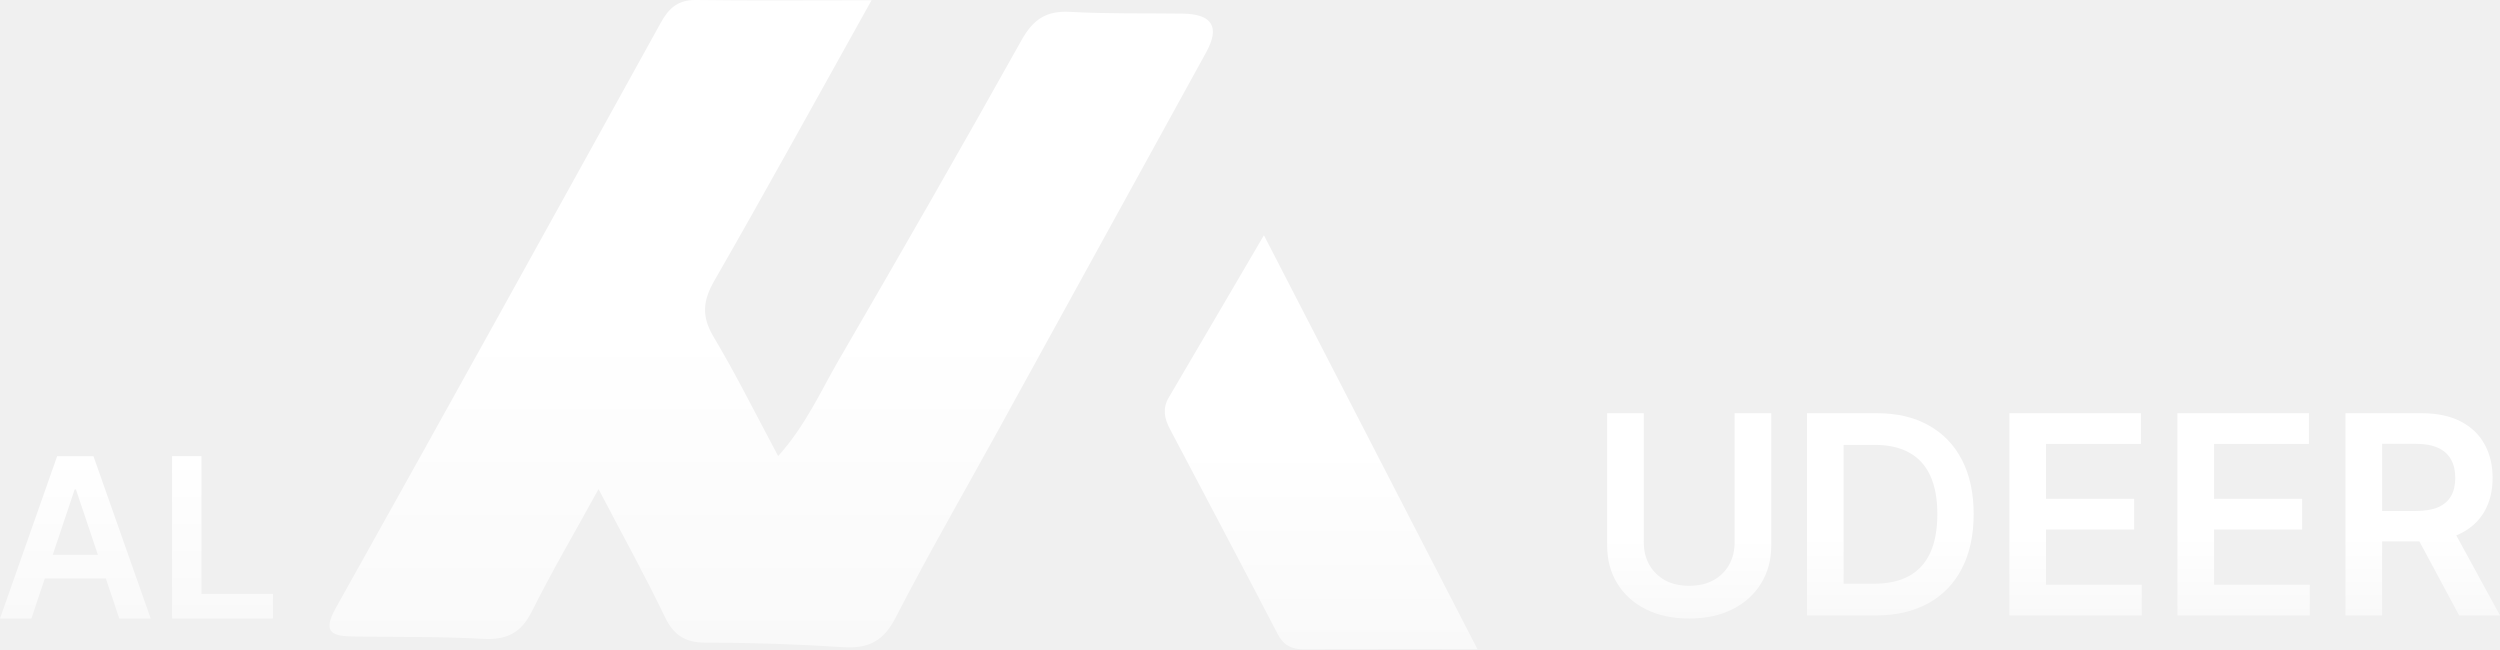
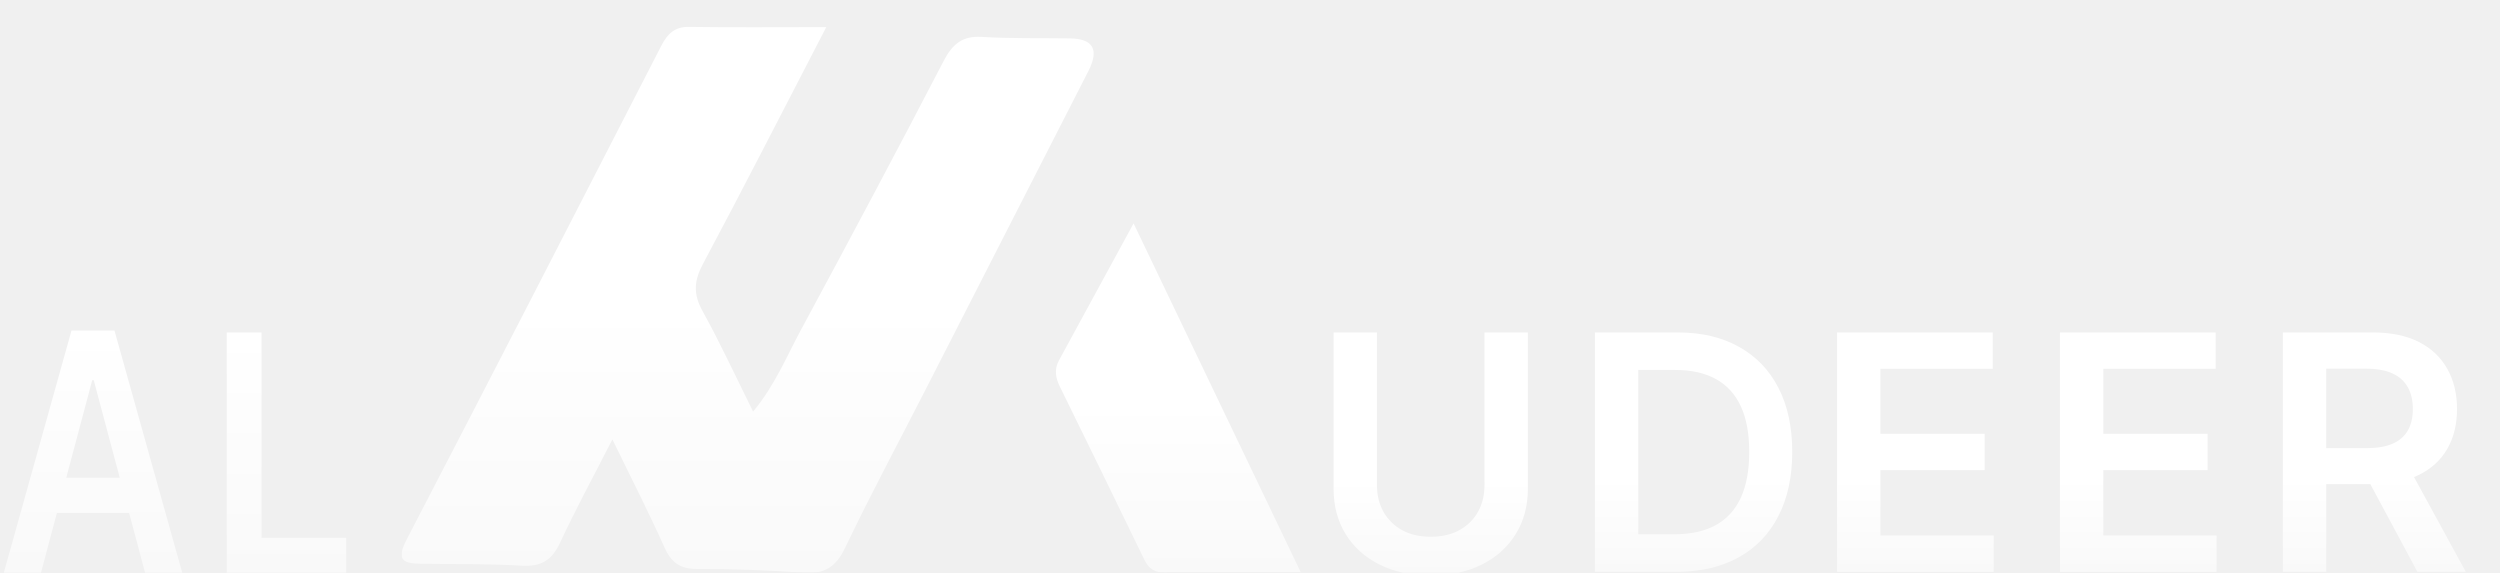
- <svg xmlns="http://www.w3.org/2000/svg" width="1540" height="400" viewBox="0 0 1540 400" fill="none">
-   <path d="M1068.53 254.533H1091.1V335.925C1091.1 344.847 1088.99 352.694 1084.77 359.466C1080.6 366.239 1074.72 371.531 1067.13 375.343C1059.55 379.114 1050.69 381 1040.55 381C1030.37 381 1021.49 379.114 1013.91 375.343C1006.32 371.531 1000.44 366.239 996.266 359.466C992.089 352.694 990 344.847 990 335.925V254.533H1012.57V334.039C1012.57 339.23 1013.7 343.853 1015.97 347.908C1018.29 351.964 1021.53 355.147 1025.71 357.459C1029.88 359.73 1034.83 360.865 1040.55 360.865C1046.27 360.865 1051.22 359.73 1055.39 357.459C1059.61 355.147 1062.85 351.964 1065.13 347.908C1067.4 343.853 1068.53 339.23 1068.53 334.039V254.533Z" fill="url(#paint0_linear_28_855)" />
-   <path d="M1155.32 379.114H1113.1V254.533H1156.17C1168.54 254.533 1179.16 257.027 1188.04 262.015C1196.97 266.963 1203.82 274.08 1208.6 283.367C1213.39 292.654 1215.78 303.766 1215.78 316.702C1215.78 329.679 1213.37 340.832 1208.54 350.159C1203.76 359.486 1196.84 366.644 1187.8 371.632C1178.8 376.62 1167.97 379.114 1155.32 379.114ZM1135.67 359.588H1154.22C1162.9 359.588 1170.14 358.006 1175.94 354.843C1181.74 351.639 1186.1 346.874 1189.02 340.548C1191.94 334.181 1193.4 326.232 1193.4 316.702C1193.4 307.172 1191.94 299.264 1189.02 292.978C1186.1 286.652 1181.78 281.927 1176.06 278.805C1170.38 275.641 1163.33 274.06 1154.89 274.06H1135.67V359.588Z" fill="url(#paint1_linear_28_855)" />
-   <path d="M1237.78 379.114V254.533H1318.81V273.452H1260.35V307.273H1314.61V326.192H1260.35V360.196H1319.3V379.114H1237.78Z" fill="url(#paint2_linear_28_855)" />
-   <path d="M1341.3 379.114V254.533H1422.32V273.452H1363.86V307.273H1418.13V326.192H1363.86V360.196H1422.81V379.114H1341.3Z" fill="url(#paint3_linear_28_855)" />
-   <path d="M1444.81 379.114V254.533H1491.53C1501.1 254.533 1509.13 256.196 1515.62 259.521C1522.15 262.847 1527.07 267.51 1530.4 273.512C1533.76 279.474 1535.45 286.429 1535.45 294.377C1535.45 302.366 1533.74 309.301 1530.34 315.181C1526.97 321.021 1522 325.543 1515.43 328.747C1508.86 331.91 1500.79 333.491 1491.22 333.491H1457.95V314.756H1488.18C1493.78 314.756 1498.36 313.985 1501.93 312.444C1505.5 310.862 1508.13 308.571 1509.84 305.57C1511.58 302.529 1512.45 298.798 1512.45 294.377C1512.45 289.957 1511.58 286.185 1509.84 283.063C1508.09 279.9 1505.44 277.507 1501.87 275.885C1498.3 274.222 1493.7 273.391 1488.06 273.391H1467.38V379.114H1444.81ZM1509.17 322.664L1540.01 379.114H1514.83L1484.53 322.664H1509.17Z" fill="url(#paint4_linear_28_855)" />
-   <g clip-path="url(#clip0_28_855)">
-     <path d="M536.872 0.155C502.342 62.01 471.775 117.69 440.127 172.752C432.923 185.206 432.048 194.829 439.51 207.385C453.352 230.594 465.394 254.883 479.34 280.922C496.373 262.036 505.43 241.143 516.648 221.845C554.625 156.491 592.294 90.931 629.139 24.959C636.343 12.042 644.32 6.484 659.192 7.308C682.246 8.594 705.402 8.08 728.456 8.388C746.742 8.629 751.613 16.536 743.071 32.112C700.102 110.228 657.133 188.345 614.113 266.461C593.22 304.387 571.556 341.902 551.743 380.394C544.333 394.803 535.122 399.64 519.53 398.663C491.381 396.861 463.13 395.832 434.878 395.884C421.859 395.884 414.963 391.201 409.406 379.725C397.467 354.818 384.036 330.581 368.701 301.3C353.263 329.397 339.626 352.554 327.688 376.535C321.049 389.863 312.198 394.34 297.429 393.516C270.979 392.024 244.426 392.487 217.872 392.076C205.47 391.87 198.06 390.223 206.706 374.785C273.912 254.728 340.501 134.363 407.039 13.998C412.03 4.941 417.742 -0.154 428.806 0C462.924 0.464 497.042 0.155 536.872 0.155Z" fill="url(#paint5_linear_28_855)" />
-     <path d="M910.16 399.897C871.514 399.897 837.345 399.794 803.227 400C795.559 400 790.619 397.479 786.966 390.429C765.044 348.231 742.813 306.24 720.634 264.197C717.289 257.867 716.003 251.589 719.914 244.951C738.799 212.891 757.531 180.78 778.578 144.912C823.142 231.314 865.802 313.959 910.109 399.897H910.16Z" fill="url(#paint6_linear_28_855)" />
+ <svg xmlns="http://www.w3.org/2000/svg" width="1301" height="298" viewBox="0 0 1301 298" fill="none">
+   <g clip-path="url(#clip0_173_1484)">
+     <g clip-path="url(#clip1_173_1484)">
+       <path d="M772.53 173H795.1V254.392C795.1 263.314 792.99 271.161 788.77 277.933C784.6 284.706 778.72 289.998 771.13 293.81C763.55 297.581 754.69 299.467 744.55 299.467C734.37 299.467 725.49 297.581 717.91 293.81C710.32 289.998 704.44 284.706 700.266 277.933C696.089 271.161 694 263.314 694 254.392V173H716.57V252.506C716.57 257.697 717.7 262.32 719.97 266.375C722.29 270.431 725.53 273.614 729.71 275.926C733.88 278.197 738.83 279.332 744.55 279.332C750.27 279.332 755.22 278.197 759.39 275.926C763.61 273.614 766.85 270.431 769.13 266.375C771.4 262.32 772.53 257.697 772.53 252.506V173Z" fill="url(#paint0_linear_173_1484)" />
+       <path d="M872.22 297.581H830V173H873.07C885.44 173 896.06 175.494 904.94 180.482C913.87 185.43 920.72 192.547 925.5 201.834C930.29 211.121 932.68 222.233 932.68 235.169C932.68 248.146 930.27 259.299 925.44 268.626C920.66 277.953 913.74 285.111 904.7 290.099C895.7 295.087 884.87 297.581 872.22 297.581ZM852.57 278.055H871.12C879.8 278.055 887.04 276.473 892.84 273.31C898.64 270.106 903 265.341 905.92 259.015C908.84 252.648 910.3 244.699 910.3 235.169C910.3 225.639 908.84 217.731 905.92 211.445C903 205.119 898.68 200.394 892.96 197.272C887.28 194.108 880.23 192.527 871.79 192.527H852.57V278.055Z" fill="url(#paint1_linear_173_1484)" />
+       <path d="M956 297.581V173H1037.03V191.919H978.57V225.74H1032.83V244.659H978.57V278.663H1037.52V297.581H956Z" fill="url(#paint2_linear_173_1484)" />
+       <path d="M1072 297.581V173H1153.02V191.919H1094.56V225.74H1148.83V244.659H1094.56V278.663H1153.51V297.581H1072Z" fill="url(#paint3_linear_173_1484)" />
+       <path d="M1188 297.581V173H1234.72C1244.29 173 1252.32 174.663 1258.81 177.988C1265.34 181.314 1270.26 185.977 1273.59 191.979C1276.95 197.941 1278.64 204.896 1278.64 212.844C1278.64 220.833 1276.93 227.768 1273.53 233.648C1270.16 239.488 1265.19 244.01 1258.62 247.214C1252.05 250.377 1243.98 251.958 1234.41 251.958H1201.14V233.223H1231.37C1236.97 233.223 1241.55 232.452 1245.12 230.911C1248.69 229.329 1251.32 227.038 1253.03 224.037C1254.77 220.996 1255.64 217.265 1255.64 212.844C1255.64 208.424 1254.77 204.652 1253.03 201.53C1251.28 198.367 1248.63 195.974 1245.06 194.352C1241.49 192.689 1236.89 191.858 1231.25 191.858H1210.57V297.581H1188ZM1252.36 241.131L1283.2 297.581H1258.02L1227.72 241.131H1252.36Z" fill="url(#paint4_linear_173_1484)" />
+       <mask id="mask0_173_1484" style="mask-type:luminance" maskUnits="userSpaceOnUse" x="209" y="13" width="468" height="285">
+         <path d="M677 13H209V298H677V13Z" fill="white" />
+       </mask>
+       <g mask="url(#mask0_173_1484)">
+         <path d="M429.983 14.112C407.131 58.184 386.901 97.856 365.957 137.088C361.189 145.961 360.61 152.818 365.548 161.764C374.709 178.3 382.678 195.606 391.908 214.159C403.18 200.703 409.174 185.816 416.598 172.067C441.732 125.502 466.661 78.79 491.045 31.785C495.813 22.582 501.092 18.622 510.934 19.209C526.191 20.125 541.516 19.759 556.773 19.979C568.875 20.15 572.099 25.784 566.445 36.882C538.008 92.54 509.572 148.198 481.101 203.856C467.274 230.878 452.937 257.607 439.824 285.033C434.92 295.299 428.825 298.746 418.506 298.049C399.877 296.766 381.18 296.032 362.483 296.069C353.867 296.069 349.303 292.733 345.626 284.556C337.724 266.81 328.836 249.541 318.687 228.678C308.47 248.697 299.445 265.197 291.544 282.283C287.151 291.779 281.293 294.969 271.519 294.382C254.014 293.319 236.442 293.649 218.868 293.356C210.66 293.209 205.757 292.036 211.478 281.036C255.955 195.496 300.024 109.736 344.059 23.975C347.362 17.522 351.142 13.892 358.464 14.002C381.044 14.332 403.623 14.112 429.983 14.112Z" fill="url(#paint5_linear_173_1484)" />
+         <path d="M676.999 297.927C651.423 297.927 628.81 297.853 606.231 298C601.156 298 597.887 296.204 595.469 291.181C580.961 261.115 566.249 231.196 551.571 201.241C549.357 196.73 548.506 192.257 551.094 187.528C563.592 164.685 575.989 141.806 589.918 116.25C619.411 177.811 647.643 236.696 676.966 297.927H676.999Z" fill="url(#paint6_linear_173_1484)" />
+       </g>
+       <path d="M118 299V173H136.115V279.866H180.158V299H118Z" fill="url(#paint7_linear_173_1484)" />
+       <path d="M21.336 298H2L37.205 172H59.568L94.822 298H75.486L48.777 197.84H47.996L21.336 298ZM21.971 248.597H74.705V266.931H21.971V248.597Z" fill="url(#paint8_linear_173_1484)" />
+     </g>
  </g>
-   <path d="M105.994 381V281H124.109V365.814H168.152V381H105.994Z" fill="url(#paint7_linear_28_855)" />
-   <path d="M19.336 381H0L35.205 281H57.568L92.822 381H73.486L46.777 301.508H45.996L19.336 381ZM19.971 341.791H72.705V356.342H19.971V341.791Z" fill="url(#paint8_linear_28_855)" />
  <defs>
-     <linearGradient id="paint0_linear_28_855" x1="1040.55" y1="254.533" x2="1040.55" y2="381" gradientUnits="userSpaceOnUse">
+     <linearGradient id="paint0_linear_173_1484" x1="744.55" y1="173" x2="744.55" y2="299.467" gradientUnits="userSpaceOnUse">
      <stop offset="0.605" stop-color="white" />
      <stop offset="1" stop-color="white" stop-opacity="0.6" />
    </linearGradient>
-     <linearGradient id="paint1_linear_28_855" x1="1164.44" y1="254.533" x2="1164.44" y2="379.114" gradientUnits="userSpaceOnUse">
+     <linearGradient id="paint1_linear_173_1484" x1="881.34" y1="173" x2="881.34" y2="297.581" gradientUnits="userSpaceOnUse">
      <stop offset="0.605" stop-color="white" />
      <stop offset="1" stop-color="white" stop-opacity="0.6" />
    </linearGradient>
-     <linearGradient id="paint2_linear_28_855" x1="1278.54" y1="254.533" x2="1278.54" y2="379.114" gradientUnits="userSpaceOnUse">
+     <linearGradient id="paint2_linear_173_1484" x1="996.76" y1="173" x2="996.76" y2="297.581" gradientUnits="userSpaceOnUse">
      <stop offset="0.605" stop-color="white" />
      <stop offset="1" stop-color="white" stop-opacity="0.6" />
    </linearGradient>
-     <linearGradient id="paint3_linear_28_855" x1="1382.05" y1="254.533" x2="1382.05" y2="379.114" gradientUnits="userSpaceOnUse">
+     <linearGradient id="paint3_linear_173_1484" x1="1112.75" y1="173" x2="1112.75" y2="297.581" gradientUnits="userSpaceOnUse">
      <stop offset="0.605" stop-color="white" />
      <stop offset="1" stop-color="white" stop-opacity="0.6" />
    </linearGradient>
-     <linearGradient id="paint4_linear_28_855" x1="1492.41" y1="254.533" x2="1492.41" y2="379.114" gradientUnits="userSpaceOnUse">
+     <linearGradient id="paint4_linear_173_1484" x1="1235.6" y1="173" x2="1235.6" y2="297.581" gradientUnits="userSpaceOnUse">
      <stop offset="0.605" stop-color="white" />
      <stop offset="1" stop-color="white" stop-opacity="0.6" />
    </linearGradient>
-     <linearGradient id="paint5_linear_28_855" x1="475.056" y1="-0.003" x2="475.056" y2="398.784" gradientUnits="userSpaceOnUse">
+     <linearGradient id="paint5_linear_173_1484" x1="389.073" y1="14" x2="389.073" y2="298.136" gradientUnits="userSpaceOnUse">
      <stop offset="0.51" stop-color="white" />
      <stop offset="1" stop-color="white" stop-opacity="0.6" />
    </linearGradient>
-     <linearGradient id="paint6_linear_28_855" x1="813.831" y1="144.912" x2="813.831" y2="400" gradientUnits="userSpaceOnUse">
+     <linearGradient id="paint6_linear_173_1484" x1="613.249" y1="116.25" x2="613.249" y2="298" gradientUnits="userSpaceOnUse">
      <stop offset="0.51" stop-color="white" />
      <stop offset="1" stop-color="white" stop-opacity="0.6" />
    </linearGradient>
-     <linearGradient id="paint7_linear_28_855" x1="137.073" y1="281" x2="137.073" y2="381" gradientUnits="userSpaceOnUse">
+     <linearGradient id="paint7_linear_173_1484" x1="149.079" y1="173" x2="149.079" y2="299" gradientUnits="userSpaceOnUse">
      <stop stop-color="white" />
      <stop offset="1" stop-color="white" stop-opacity="0.6" />
    </linearGradient>
-     <linearGradient id="paint8_linear_28_855" x1="46.411" y1="281" x2="46.411" y2="381" gradientUnits="userSpaceOnUse">
+     <linearGradient id="paint8_linear_173_1484" x1="48.411" y1="172" x2="48.411" y2="298" gradientUnits="userSpaceOnUse">
      <stop stop-color="white" />
      <stop offset="1" stop-color="white" stop-opacity="0.6" />
    </linearGradient>
-     <clipPath id="clip0_28_855">
-       <rect width="707.161" height="400" fill="white" transform="translate(203)" />
+     <clipPath id="clip0_173_1484">
+       <rect width="1301" height="298" fill="white" />
+     </clipPath>
+     <clipPath id="clip1_173_1484">
+       <rect width="1540" height="400" fill="white" transform="translate(0 -102)" />
    </clipPath>
  </defs>
</svg>
